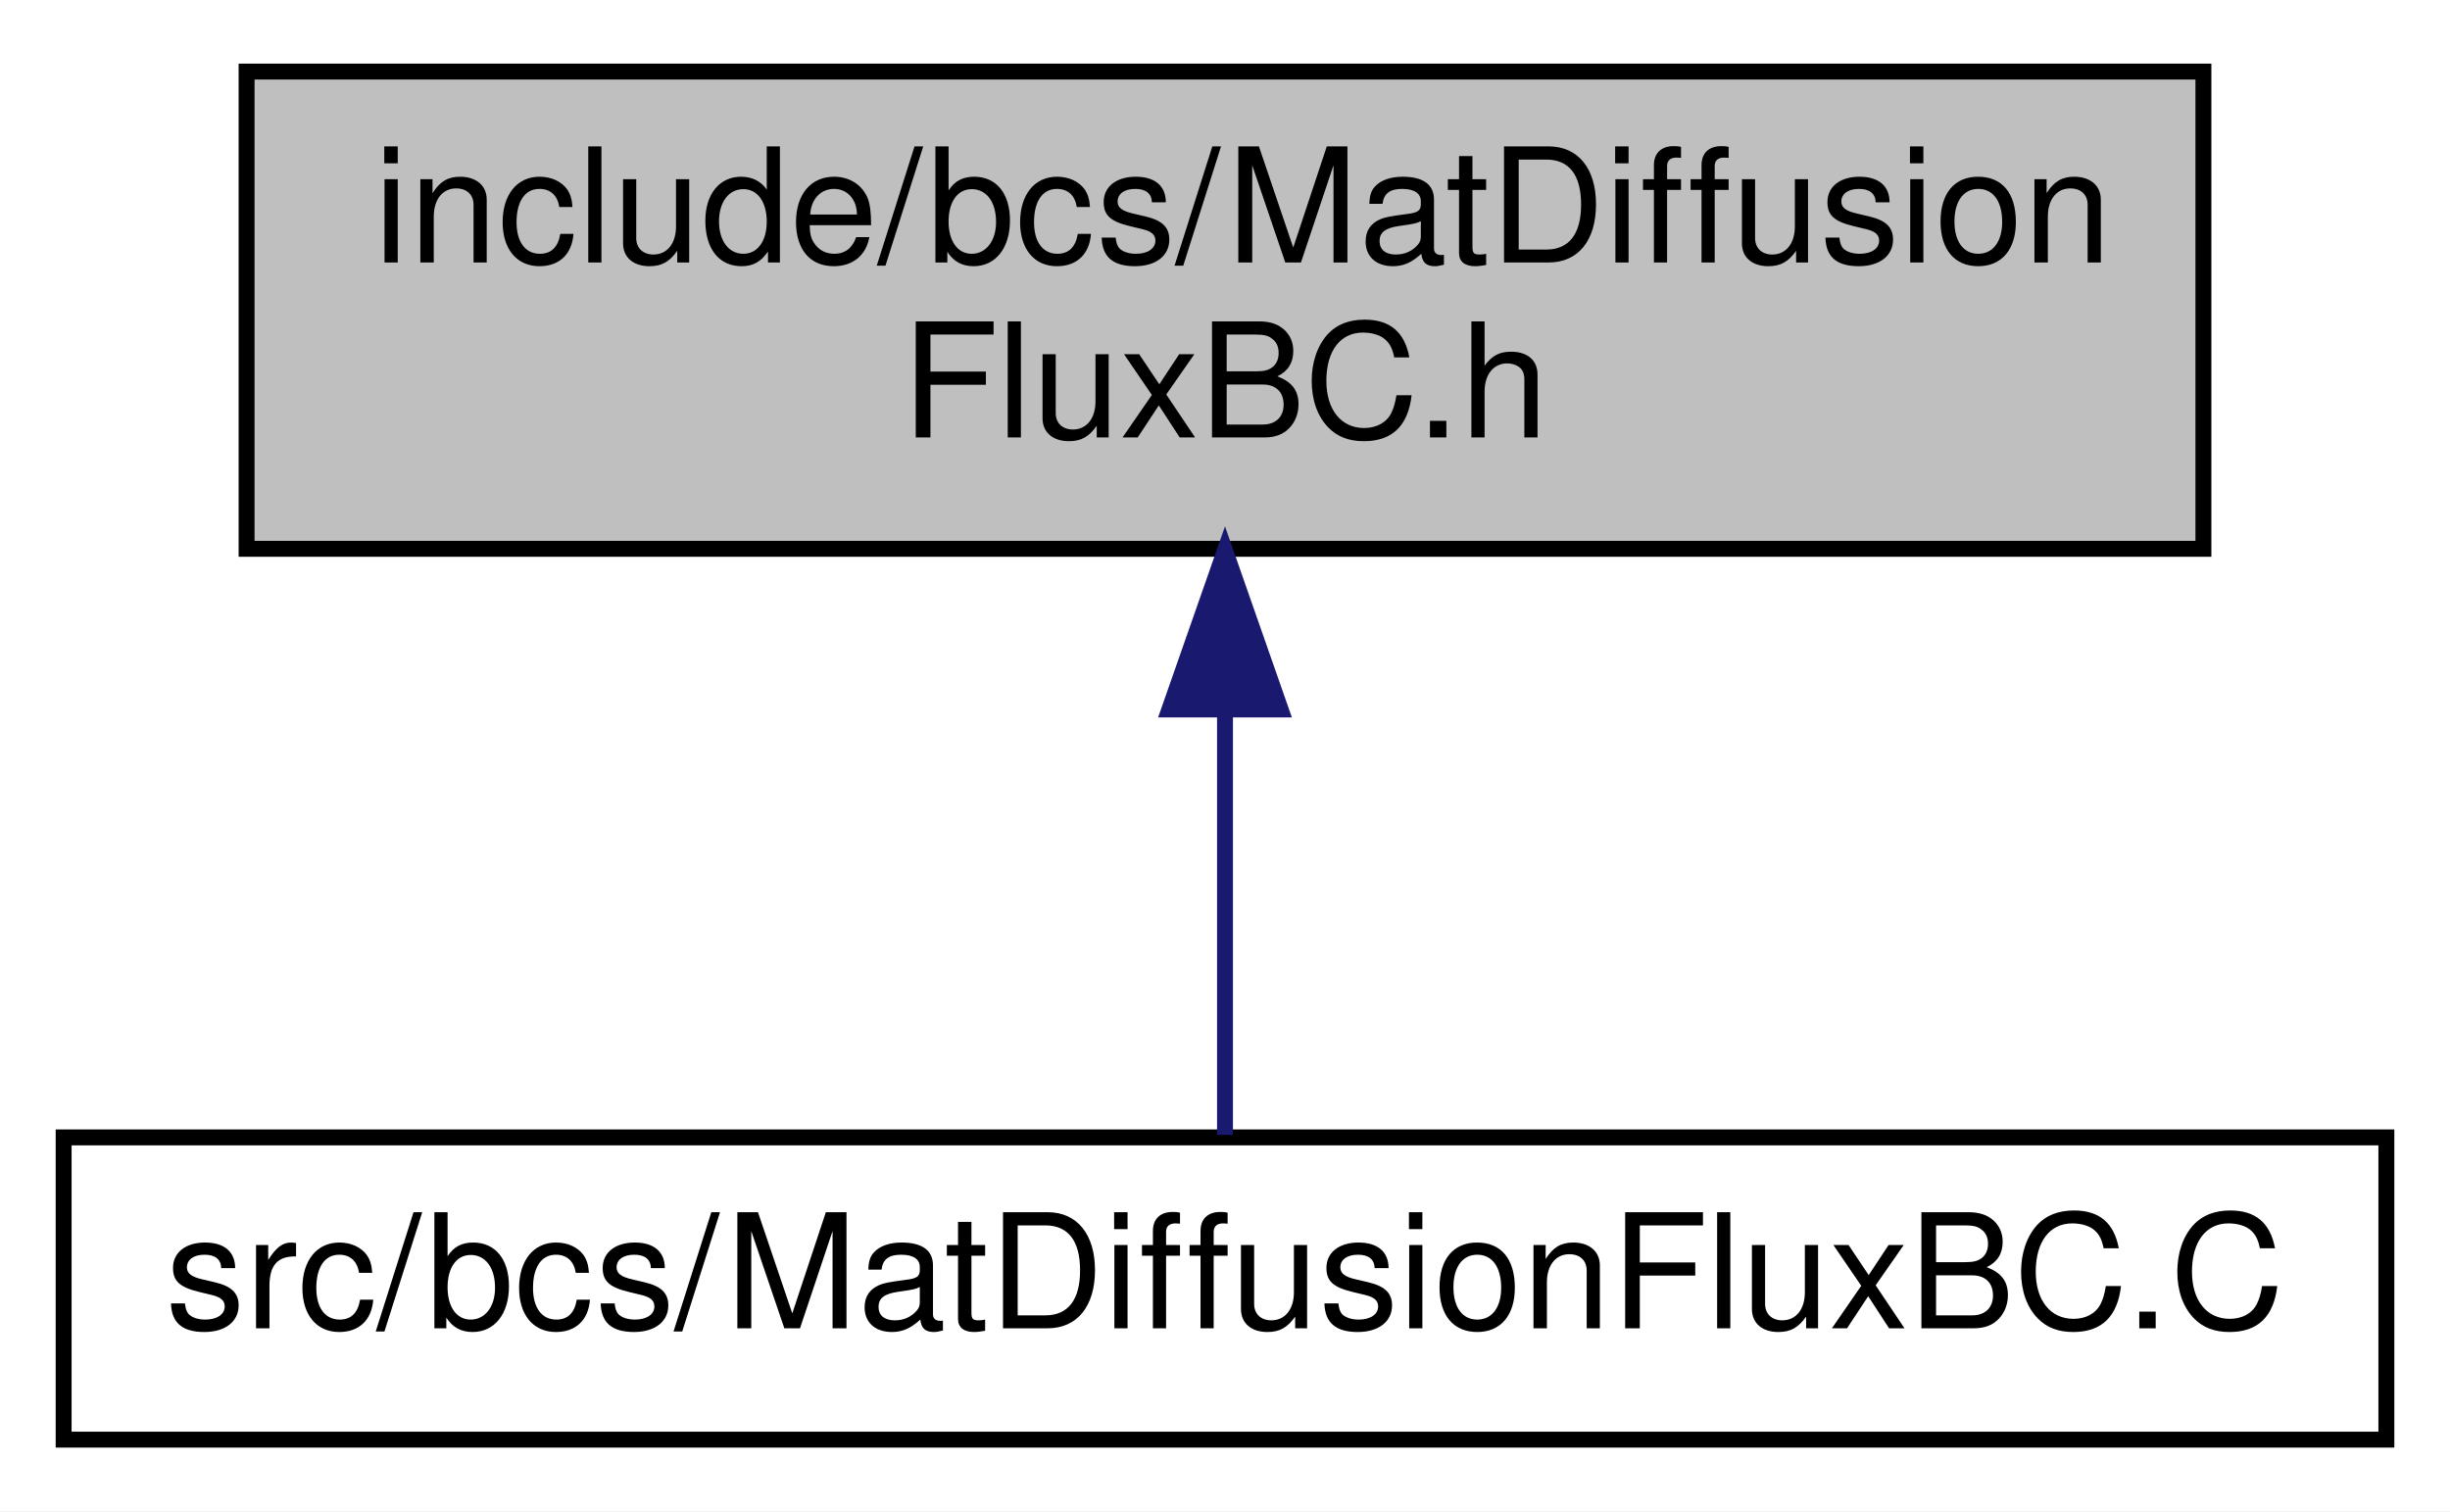
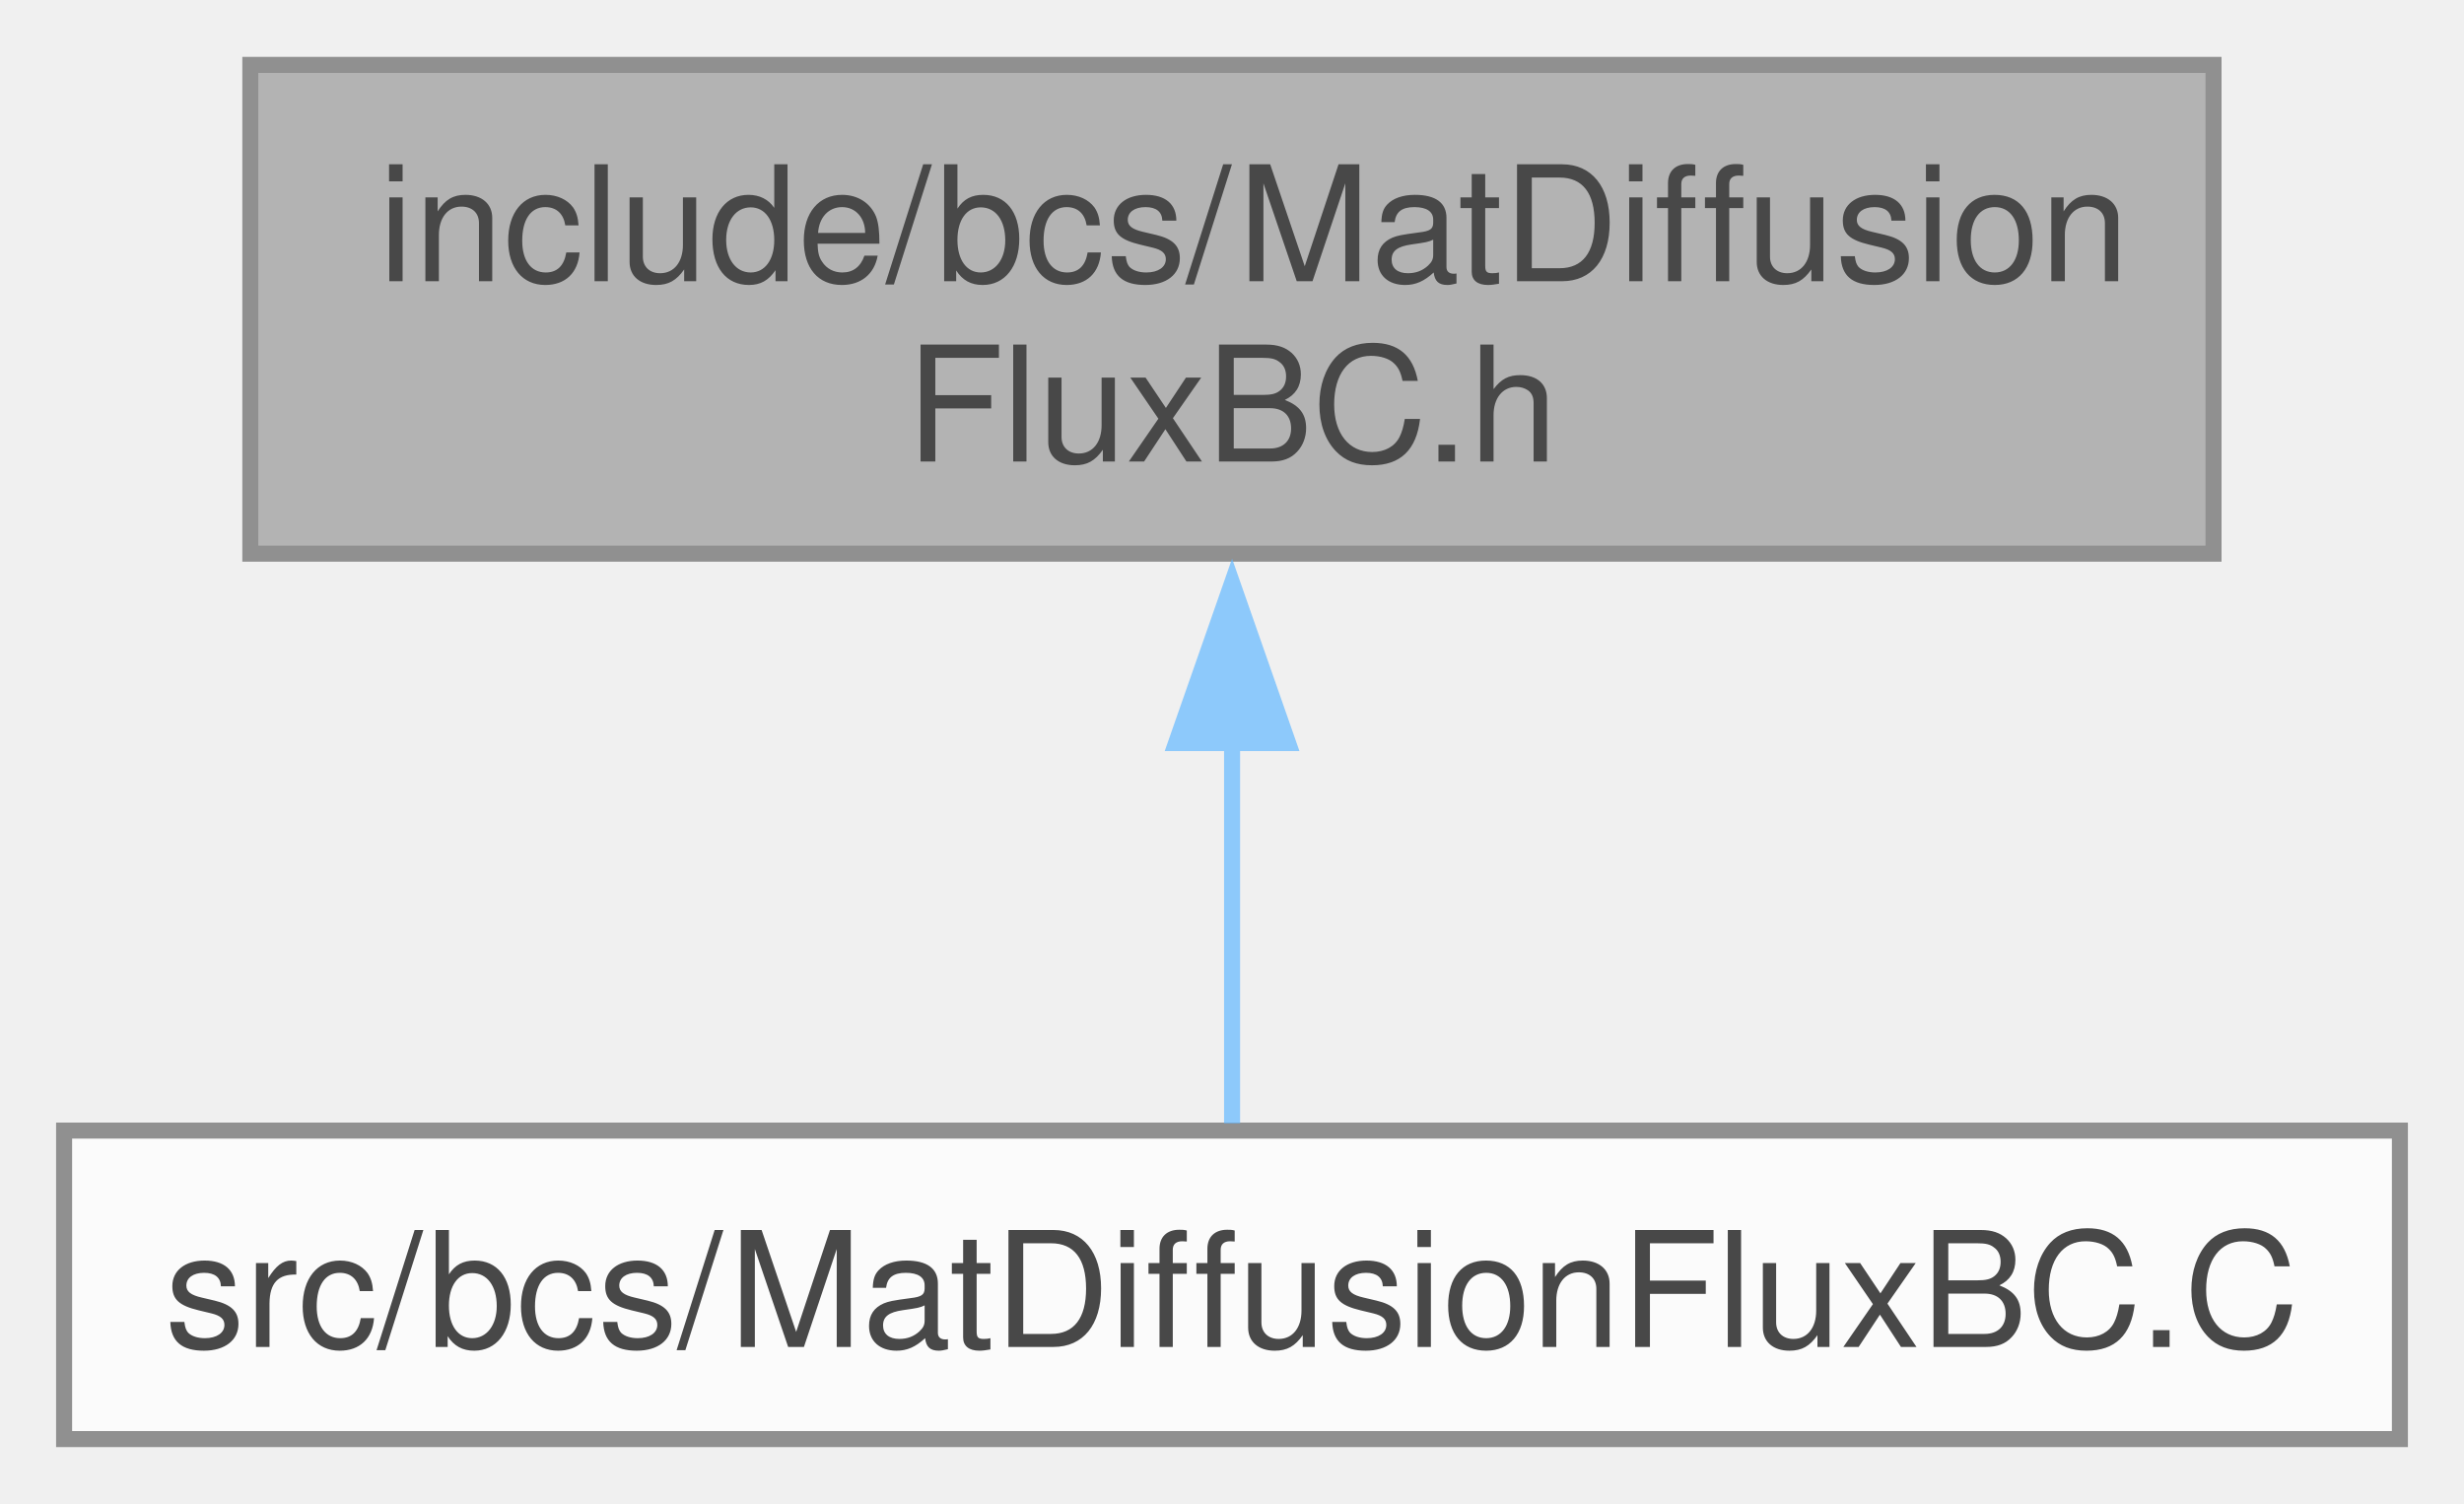
- <svg xmlns="http://www.w3.org/2000/svg" xmlns:xlink="http://www.w3.org/1999/xlink" width="154pt" height="95pt" viewBox="0.00 0.00 154.00 95.00">
-   <g id="graph0" class="graph" transform="scale(1 1) rotate(0) translate(4 91)">
-     <polygon fill="white" stroke="transparent" points="-4,4 -4,-91 150,-91 150,4 -4,4" />
-     <g id="node1" class="node">
-       <g id="a_node1">
-         <a xlink:title=" ">
-           <polygon fill="#bfbfbf" stroke="black" points="11.5,-56.5 11.5,-86.5 134.5,-86.5 134.5,-56.5 11.5,-56.5" />
-           <text text-anchor="start" x="19.5" y="-74.5" font-family="Helvetica,sans-Serif" font-size="10.00">include/bcs/MatDiffusion</text>
-           <text text-anchor="middle" x="73" y="-63.5" font-family="Helvetica,sans-Serif" font-size="10.00">FluxBC.h</text>
-         </a>
+ <svg xmlns="http://www.w3.org/2000/svg" xmlns:xlink="http://www.w3.org/1999/xlink" width="154pt" height="94pt" viewBox="0.00 0.00 153.75 93.75">
+   <svg id="main" version="1.1" xml:space="preserve">
+     <style type="text/css">
+ .node, .edge {opacity: 0.7;}
+ .node.selected, .edge.selected {opacity: 1;}
+ .edge:hover path { stroke: red; }
+ .edge:hover polygon { stroke: red; fill: red; }
+ </style>
+     <svg id="graph" class="graph">
+       <g id="graph0" class="graph" transform="scale(1 1) rotate(0) translate(4 89.75)">
+         <g id="Node000001" class="node">
+           <g id="a_Node000001">
+             <a xlink:title=" ">
+               <polygon fill="#999999" stroke="#666666" points="134.12,-85.75 11.62,-85.75 11.62,-55.25 134.12,-55.25 134.12,-85.75" />
+               <text text-anchor="start" x="19.62" y="-72.25" font-family="Helvetica,sans-Serif" font-size="10.00">include/bcs/MatDiffusion</text>
+               <text text-anchor="middle" x="72.88" y="-61" font-family="Helvetica,sans-Serif" font-size="10.00">FluxBC.h</text>
+             </a>
+           </g>
+         </g>
+         <g id="Node000002" class="node">
+           <g id="a_Node000002">
+             <a xlink:href="_mat_diffusion_flux_b_c_8_c.html" target="_top" xlink:title=" ">
+               <polygon fill="white" stroke="#666666" points="145.75,-19.25 0,-19.25 0,0 145.75,0 145.75,-19.25" />
+               <text text-anchor="middle" x="72.88" y="-5.75" font-family="Helvetica,sans-Serif" font-size="10.00">src/bcs/MatDiffusionFluxBC.C</text>
+             </a>
+           </g>
+         </g>
+         <g id="edge1_Node000001_Node000002" class="edge">
+           <g id="a_edge1_Node000001_Node000002">
+             <a xlink:title=" ">
+               <path fill="none" stroke="#63b8ff" d="M72.88,-43.48C72.88,-34.98 72.88,-26.09 72.88,-19.7" />
+               <polygon fill="#63b8ff" stroke="#63b8ff" points="69.38,-43.43 72.88,-53.43 76.38,-43.43 69.38,-43.43" />
+             </a>
+           </g>
+         </g>
      </g>
-     </g>
-     <g id="node2" class="node">
-       <g id="a_node2">
-         <a xlink:href="_mat_diffusion_flux_b_c_8_c.html" target="_top" xlink:title=" ">
-           <polygon fill="white" stroke="black" points="0,-0.5 0,-19.5 146,-19.5 146,-0.5 0,-0.5" />
-           <text text-anchor="middle" x="73" y="-7.5" font-family="Helvetica,sans-Serif" font-size="10.00">src/bcs/MatDiffusionFluxBC.C</text>
-         </a>
-       </g>
-     </g>
-     <g id="edge1" class="edge">
-       <path fill="none" stroke="midnightblue" d="M73,-46.29C73,-36.86 73,-26.65 73,-19.66" />
-       <polygon fill="midnightblue" stroke="midnightblue" points="69.5,-46.4 73,-56.4 76.5,-46.4 69.5,-46.4" />
-     </g>
-   </g>
+     </svg>
+   </svg>
+   <style type="text/css">
+ 
+ [data-mouse-over-selected='false'] { opacity: 0.7; }
+ [data-mouse-over-selected='true']  { opacity: 1.0; }
+ 
+ </style>
</svg>
